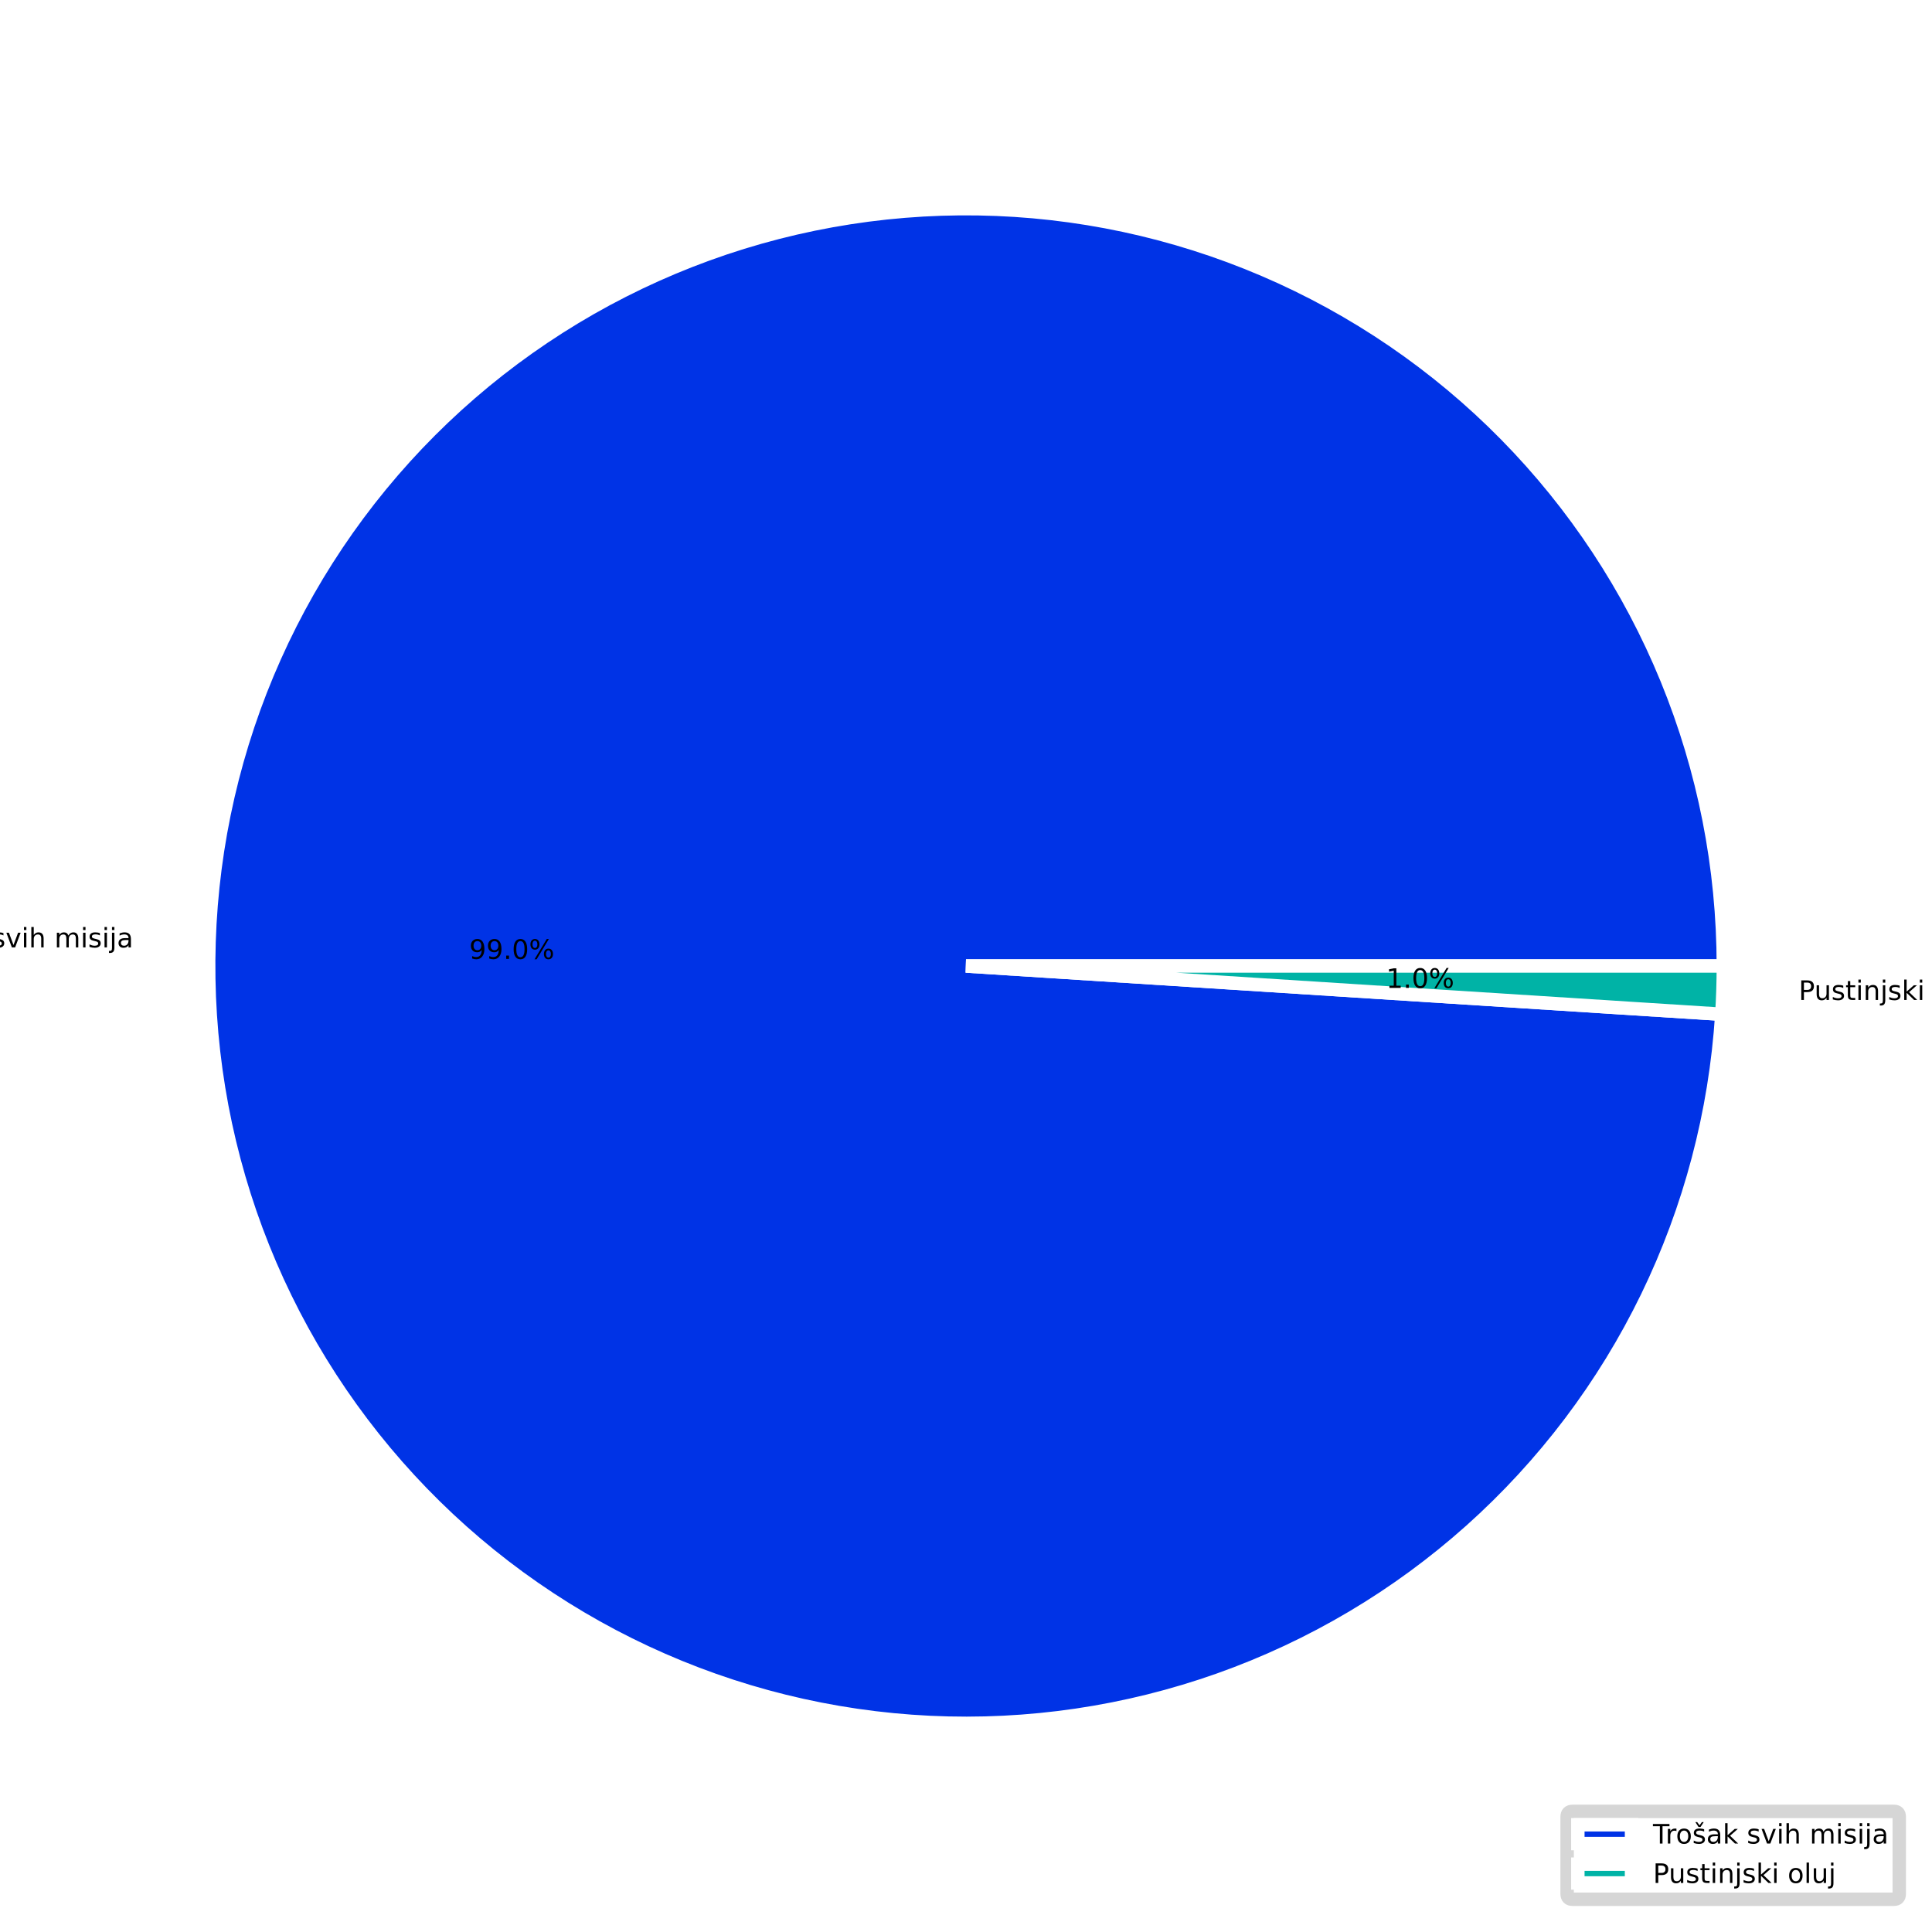
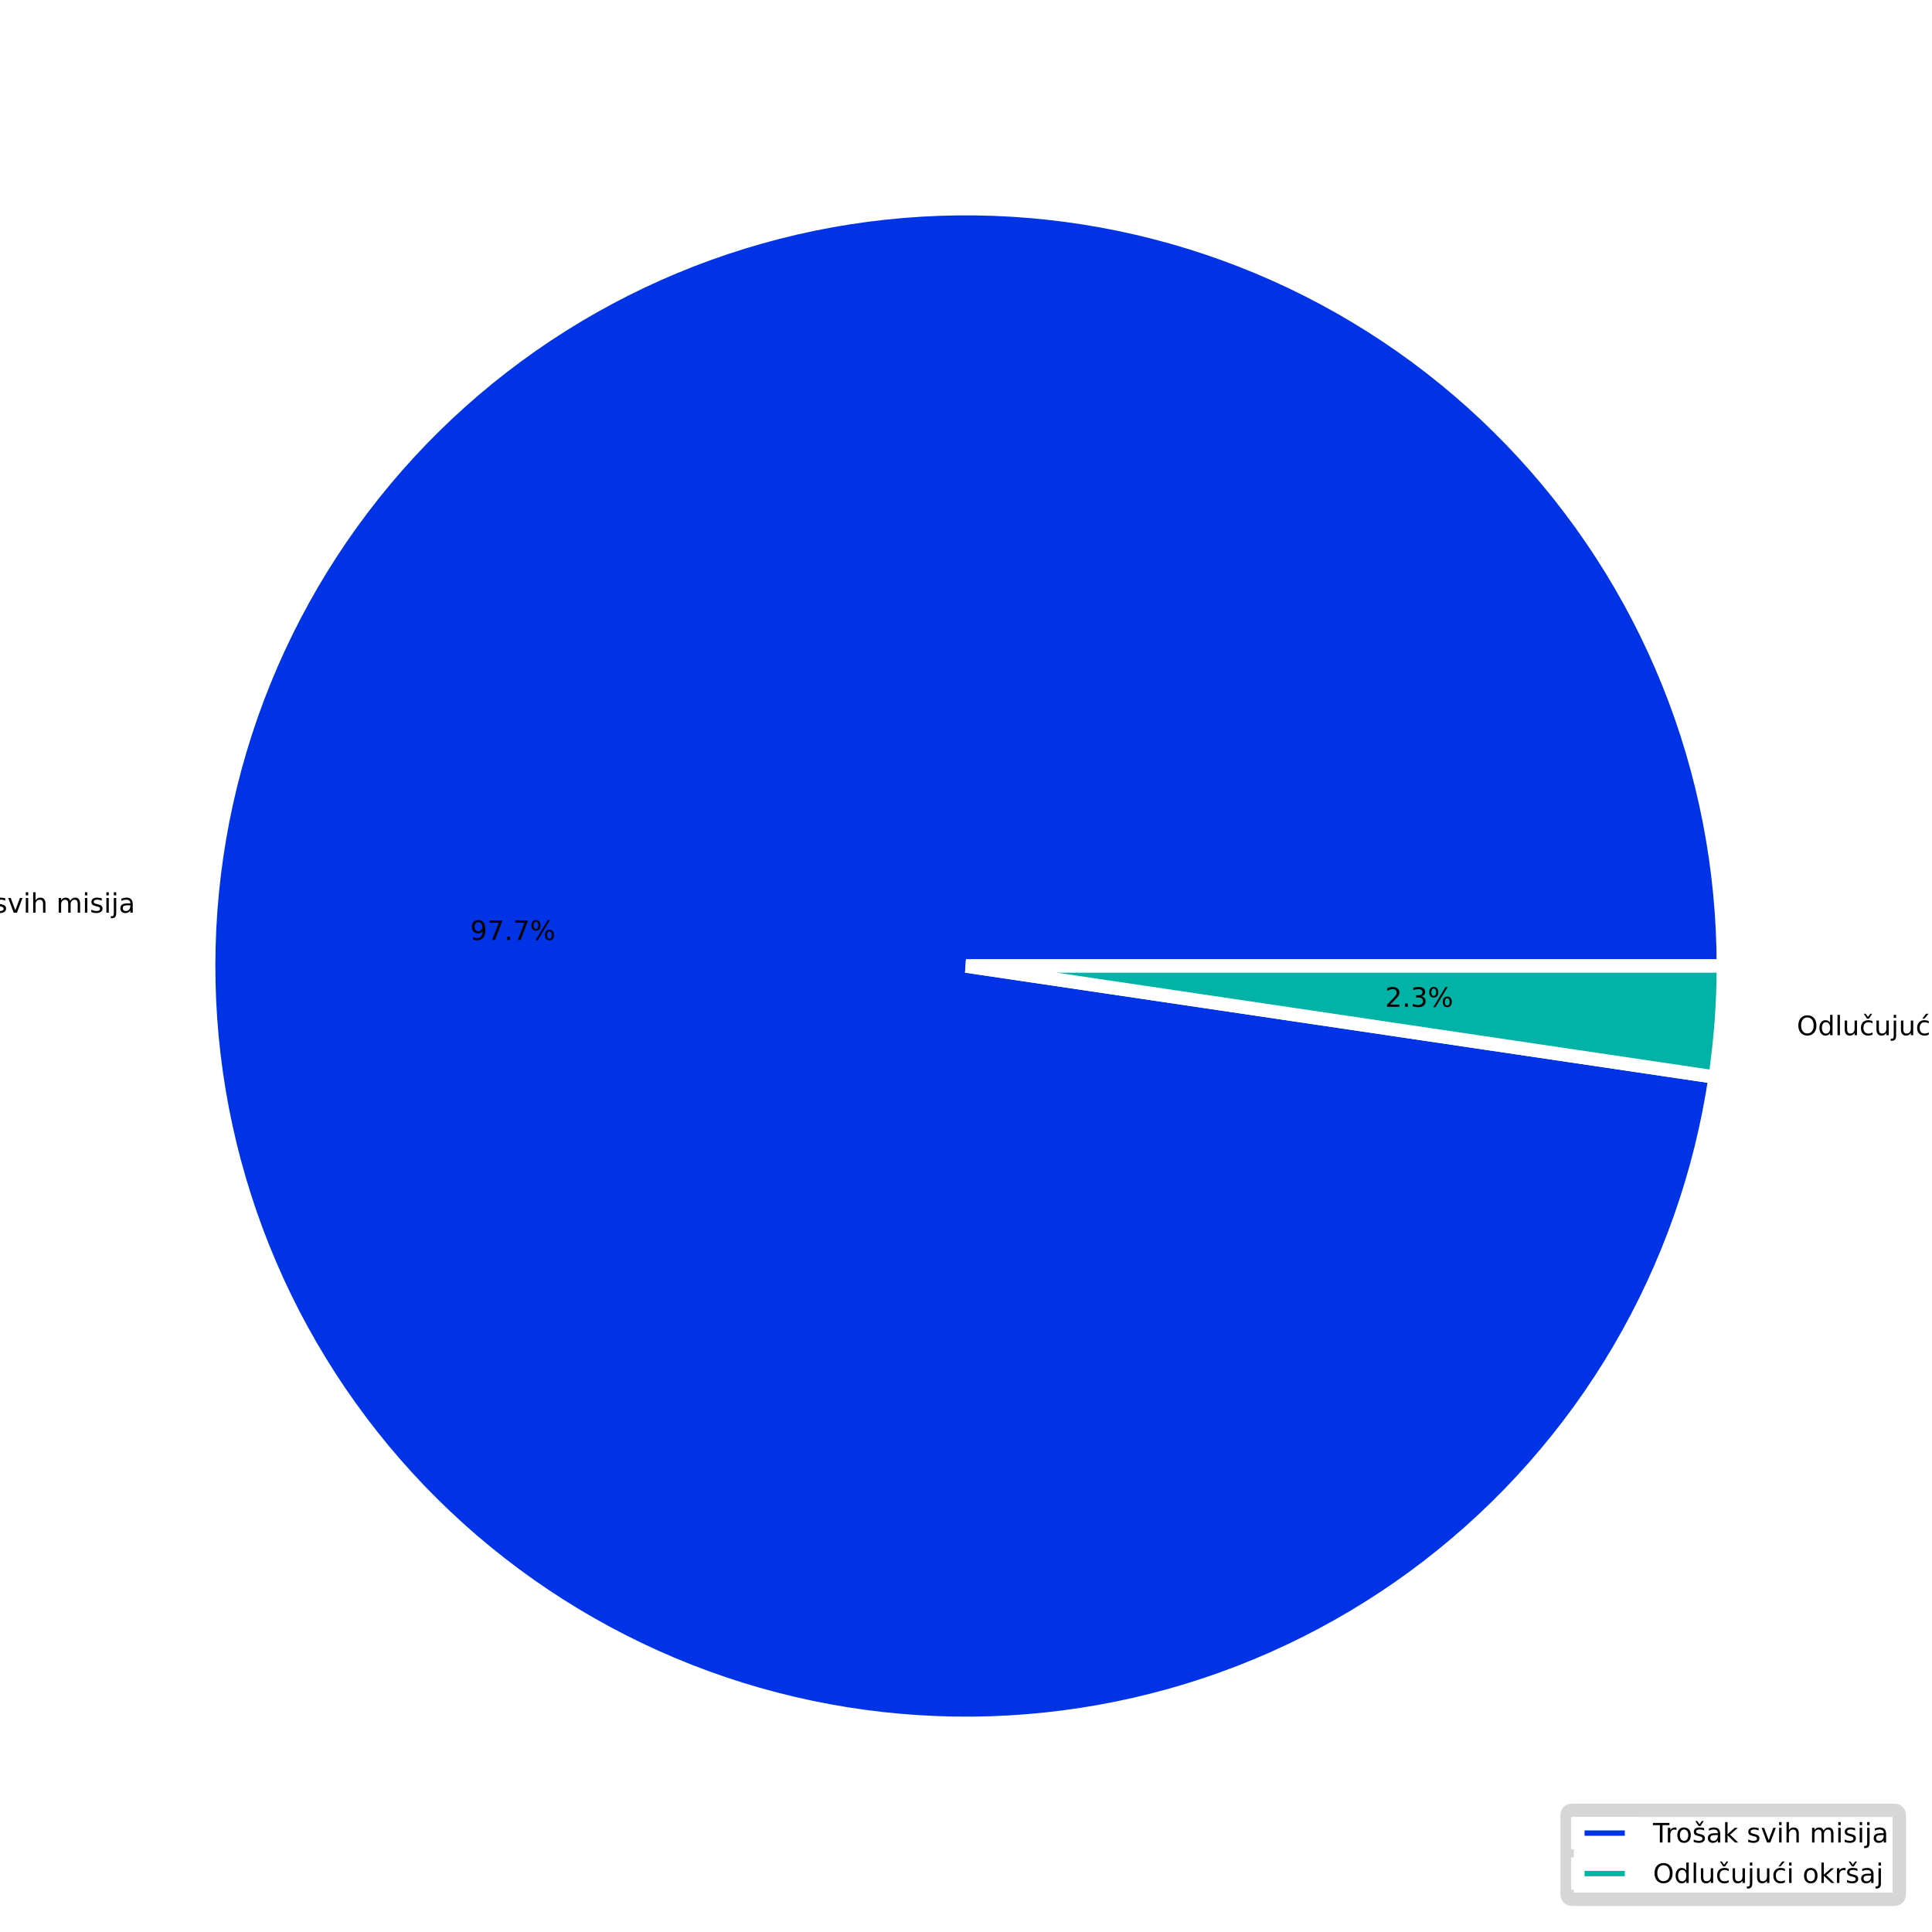
<svg xmlns="http://www.w3.org/2000/svg" xmlns:xlink="http://www.w3.org/1999/xlink" width="144pt" height="144pt" viewBox="0 0 144 144" version="1.1">
  <defs>
    <style type="text/css">*{stroke-linejoin: round; stroke-linecap: butt}</style>
  </defs>
  <g id="figure_1">
    <g id="patch_1">
      <path d="M 0 144  L 144 144  L 144 0  L 0 0  z " style="fill: #ffffff" />
    </g>
    <g id="axes_1">
      <g id="matplotlib.axis_1" />
      <g id="matplotlib.axis_2" />
      <g id="patch_2">
-         <path d="M 128.448 72  C 128.448 64.663 127.018 57.396 124.237 50.606  C 121.456 43.817 117.378 37.634 112.232 32.405  C 107.085 27.175 100.968 22.999 94.224 20.111  C 87.479 17.222 80.236 15.676 72.9 15.559  C 65.564 15.442 58.275 16.757 51.442 19.429  C 44.609 22.101 38.362 26.08 33.051 31.142  C 27.74 36.205 23.467 42.255 20.472 48.952  C 17.476 55.65 15.815 62.867 15.581 70.201  C 15.347 77.534 16.545 84.843 19.108 91.718  C 21.671 98.593 25.55 104.902 30.527 110.293  C 35.504 115.683 41.485 120.052 48.134 123.154  C 54.783 126.257 61.973 128.033 69.302 128.383  C 76.63 128.734 83.957 127.653 90.872 125.2  C 97.787 122.747 104.158 118.969 109.627 114.078  C 115.096 109.188 119.56 103.277 122.768 96.679  C 125.975 90.08 127.866 82.919 128.333 75.597  L 72 72  L 128.448 72  z " style="fill: #0033e6; stroke: #ffffff; stroke-linejoin: miter" />
+         <path d="M 128.448 72  C 128.448 64.762 127.056 57.591 124.348 50.879  C 121.64 44.167 117.666 38.038 112.643 32.827  C 107.62 27.615 101.641 23.418 95.033 20.465  C 88.425 17.512 81.31 15.857 74.077 15.59  C 66.844 15.324 59.627 16.451 52.82 18.91  C 46.013 21.37 39.741 25.116 34.349 29.943  C 28.956 34.771 24.542 40.591 21.348 47.086  C 18.153 53.581 16.237 60.63 15.705 67.848  C 15.173 75.066 16.033 82.32 18.241 89.213  C 20.448 96.107 23.96 102.511 28.586 108.078  C 33.212 113.645 38.866 118.27 45.239 121.701  C 51.612 125.133 58.585 127.307 65.779 128.104  C 72.973 128.902 80.254 128.308 87.223 126.357  C 94.193 124.405 100.723 121.13 106.456 116.712  C 112.189 112.294 117.019 106.814 120.683 100.572  C 124.346 94.33 126.775 87.441 127.837 80.281  L 72 72  L 128.448 72  z " style="fill: #0033e6; stroke: #ffffff; stroke-linejoin: miter" />
      </g>
      <g id="patch_3">
-         <path d="M 128.333 75.597  C 128.372 74.998 128.4 74.399 128.419 73.799  C 128.438 73.2 128.448 72.6 128.448 72  L 72 72  L 128.333 75.597  z " style="fill: #00b3a6; stroke: #ffffff; stroke-linejoin: miter" />
+         <path d="M 127.837 80.281  C 128.04 78.911 128.193 77.534 128.295 76.152  C 128.397 74.77 128.448 73.385 128.448 72  L 72 72  L 127.837 80.281  z " style="fill: #00b3a6; stroke: #ffffff; stroke-linejoin: miter" />
      </g>
      <g id="text_1">
-         <g transform="translate(-7.616874 70.61269) scale(0.02 -0.02)">
+         <g transform="translate(-7.480234 68.02475) scale(0.02 -0.02)">
          <defs>
            <path id="DejaVuSans-54" d="M -19 4666  L 3928 4666  L 3928 4134  L 2272 4134  L 2272 0  L 1638 0  L 1638 4134  L -19 4134  L -19 4666  z " transform="scale(0.015625)" />
            <path id="DejaVuSans-72" d="M 2631 2963  Q 2534 3019 2420 3045  Q 2306 3072 2169 3072  Q 1681 3072 1420 2755  Q 1159 2438 1159 1844  L 1159 0  L 581 0  L 581 3500  L 1159 3500  L 1159 2956  Q 1341 3275 1631 3429  Q 1922 3584 2338 3584  Q 2397 3584 2469 3576  Q 2541 3569 2628 3553  L 2631 2963  z " transform="scale(0.015625)" />
            <path id="DejaVuSans-6f" d="M 1959 3097  Q 1497 3097 1228 2736  Q 959 2375 959 1747  Q 959 1119 1226 758  Q 1494 397 1959 397  Q 2419 397 2687 759  Q 2956 1122 2956 1747  Q 2956 2369 2687 2733  Q 2419 3097 1959 3097  z M 1959 3584  Q 2709 3584 3137 3096  Q 3566 2609 3566 1747  Q 3566 888 3137 398  Q 2709 -91 1959 -91  Q 1206 -91 779 398  Q 353 888 353 1747  Q 353 2609 779 3096  Q 1206 3584 1959 3584  z " transform="scale(0.015625)" />
            <path id="DejaVuSans-161" d="M 2834 3397  L 2834 2853  Q 2591 2978 2328 3040  Q 2066 3103 1784 3103  Q 1356 3103 1142 2972  Q 928 2841 928 2578  Q 928 2378 1081 2264  Q 1234 2150 1697 2047  L 1894 2003  Q 2506 1872 2764 1633  Q 3022 1394 3022 966  Q 3022 478 2636 193  Q 2250 -91 1575 -91  Q 1294 -91 989 -36  Q 684 19 347 128  L 347 722  Q 666 556 975 473  Q 1284 391 1588 391  Q 1994 391 2212 530  Q 2431 669 2431 922  Q 2431 1156 2273 1281  Q 2116 1406 1581 1522  L 1381 1569  Q 847 1681 609 1914  Q 372 2147 372 2553  Q 372 3047 722 3315  Q 1072 3584 1716 3584  Q 2034 3584 2315 3537  Q 2597 3491 2834 3397  z M 1501 3944  L 736 5119  L 1170 5119  L 1733 4353  L 2295 5119  L 2729 5119  L 1964 3944  L 1501 3944  z M 1720 3584  L 1720 3584  z " transform="scale(0.015625)" />
            <path id="DejaVuSans-61" d="M 2194 1759  Q 1497 1759 1228 1600  Q 959 1441 959 1056  Q 959 750 1161 570  Q 1363 391 1709 391  Q 2188 391 2477 730  Q 2766 1069 2766 1631  L 2766 1759  L 2194 1759  z M 3341 1997  L 3341 0  L 2766 0  L 2766 531  Q 2569 213 2275 61  Q 1981 -91 1556 -91  Q 1019 -91 701 211  Q 384 513 384 1019  Q 384 1609 779 1909  Q 1175 2209 1959 2209  L 2766 2209  L 2766 2266  Q 2766 2663 2505 2880  Q 2244 3097 1772 3097  Q 1472 3097 1187 3025  Q 903 2953 641 2809  L 641 3341  Q 956 3463 1253 3523  Q 1550 3584 1831 3584  Q 2591 3584 2966 3190  Q 3341 2797 3341 1997  z " transform="scale(0.015625)" />
            <path id="DejaVuSans-6b" d="M 581 4863  L 1159 4863  L 1159 1991  L 2875 3500  L 3609 3500  L 1753 1863  L 3688 0  L 2938 0  L 1159 1709  L 1159 0  L 581 0  L 581 4863  z " transform="scale(0.015625)" />
            <path id="DejaVuSans-20" transform="scale(0.015625)" />
            <path id="DejaVuSans-73" d="M 2834 3397  L 2834 2853  Q 2591 2978 2328 3040  Q 2066 3103 1784 3103  Q 1356 3103 1142 2972  Q 928 2841 928 2578  Q 928 2378 1081 2264  Q 1234 2150 1697 2047  L 1894 2003  Q 2506 1872 2764 1633  Q 3022 1394 3022 966  Q 3022 478 2636 193  Q 2250 -91 1575 -91  Q 1294 -91 989 -36  Q 684 19 347 128  L 347 722  Q 666 556 975 473  Q 1284 391 1588 391  Q 1994 391 2212 530  Q 2431 669 2431 922  Q 2431 1156 2273 1281  Q 2116 1406 1581 1522  L 1381 1569  Q 847 1681 609 1914  Q 372 2147 372 2553  Q 372 3047 722 3315  Q 1072 3584 1716 3584  Q 2034 3584 2315 3537  Q 2597 3491 2834 3397  z " transform="scale(0.015625)" />
            <path id="DejaVuSans-76" d="M 191 3500  L 800 3500  L 1894 563  L 2988 3500  L 3597 3500  L 2284 0  L 1503 0  L 191 3500  z " transform="scale(0.015625)" />
            <path id="DejaVuSans-69" d="M 603 3500  L 1178 3500  L 1178 0  L 603 0  L 603 3500  z M 603 4863  L 1178 4863  L 1178 4134  L 603 4134  L 603 4863  z " transform="scale(0.015625)" />
            <path id="DejaVuSans-68" d="M 3513 2113  L 3513 0  L 2938 0  L 2938 2094  Q 2938 2591 2744 2837  Q 2550 3084 2163 3084  Q 1697 3084 1428 2787  Q 1159 2491 1159 1978  L 1159 0  L 581 0  L 581 4863  L 1159 4863  L 1159 2956  Q 1366 3272 1645 3428  Q 1925 3584 2291 3584  Q 2894 3584 3203 3211  Q 3513 2838 3513 2113  z " transform="scale(0.015625)" />
            <path id="DejaVuSans-6d" d="M 3328 2828  Q 3544 3216 3844 3400  Q 4144 3584 4550 3584  Q 5097 3584 5394 3201  Q 5691 2819 5691 2113  L 5691 0  L 5113 0  L 5113 2094  Q 5113 2597 4934 2840  Q 4756 3084 4391 3084  Q 3944 3084 3684 2787  Q 3425 2491 3425 1978  L 3425 0  L 2847 0  L 2847 2094  Q 2847 2600 2669 2842  Q 2491 3084 2119 3084  Q 1678 3084 1418 2786  Q 1159 2488 1159 1978  L 1159 0  L 581 0  L 581 3500  L 1159 3500  L 1159 2956  Q 1356 3278 1631 3431  Q 1906 3584 2284 3584  Q 2666 3584 2933 3390  Q 3200 3197 3328 2828  z " transform="scale(0.015625)" />
            <path id="DejaVuSans-6a" d="M 603 3500  L 1178 3500  L 1178 -63  Q 1178 -731 923 -1031  Q 669 -1331 103 -1331  L -116 -1331  L -116 -844  L 38 -844  Q 366 -844 484 -692  Q 603 -541 603 -63  L 603 3500  z M 603 4863  L 1178 4863  L 1178 4134  L 603 4134  L 603 4863  z " transform="scale(0.015625)" />
          </defs>
          <use xlink:href="#DejaVuSans-54" />
          <use xlink:href="#DejaVuSans-72" x="46.334" />
          <use xlink:href="#DejaVuSans-6f" x="85.197" />
          <use xlink:href="#DejaVuSans-161" x="146.379" />
          <use xlink:href="#DejaVuSans-61" x="198.479" />
          <use xlink:href="#DejaVuSans-6b" x="259.758" />
          <use xlink:href="#DejaVuSans-20" x="317.668" />
          <use xlink:href="#DejaVuSans-73" x="349.455" />
          <use xlink:href="#DejaVuSans-76" x="401.555" />
          <use xlink:href="#DejaVuSans-69" x="460.734" />
          <use xlink:href="#DejaVuSans-68" x="488.518" />
          <use xlink:href="#DejaVuSans-20" x="551.896" />
          <use xlink:href="#DejaVuSans-6d" x="583.684" />
          <use xlink:href="#DejaVuSans-69" x="681.096" />
          <use xlink:href="#DejaVuSans-73" x="708.879" />
          <use xlink:href="#DejaVuSans-69" x="760.979" />
          <use xlink:href="#DejaVuSans-6a" x="788.762" />
          <use xlink:href="#DejaVuSans-61" x="816.545" />
        </g>
      </g>
      <g id="text_2">
-         <g transform="translate(34.97169 71.47232) scale(0.02 -0.02)">
+         <g transform="translate(35.04622 70.06072) scale(0.02 -0.02)">
          <defs>
            <path id="DejaVuSans-39" d="M 703 97  L 703 672  Q 941 559 1184 500  Q 1428 441 1663 441  Q 2288 441 2617 861  Q 2947 1281 2994 2138  Q 2813 1869 2534 1725  Q 2256 1581 1919 1581  Q 1219 1581 811 2004  Q 403 2428 403 3163  Q 403 3881 828 4315  Q 1253 4750 1959 4750  Q 2769 4750 3195 4129  Q 3622 3509 3622 2328  Q 3622 1225 3098 567  Q 2575 -91 1691 -91  Q 1453 -91 1209 -44  Q 966 3 703 97  z M 1959 2075  Q 2384 2075 2632 2365  Q 2881 2656 2881 3163  Q 2881 3666 2632 3958  Q 2384 4250 1959 4250  Q 1534 4250 1286 3958  Q 1038 3666 1038 3163  Q 1038 2656 1286 2365  Q 1534 2075 1959 2075  z " transform="scale(0.015625)" />
+             <path id="DejaVuSans-37" d="M 525 4666  L 3525 4666  L 3525 4397  L 1831 0  L 1172 0  L 2766 4134  L 525 4134  L 525 4666  z " transform="scale(0.015625)" />
            <path id="DejaVuSans-2e" d="M 684 794  L 1344 794  L 1344 0  L 684 0  L 684 794  z " transform="scale(0.015625)" />
-             <path id="DejaVuSans-30" d="M 2034 4250  Q 1547 4250 1301 3770  Q 1056 3291 1056 2328  Q 1056 1369 1301 889  Q 1547 409 2034 409  Q 2525 409 2770 889  Q 3016 1369 3016 2328  Q 3016 3291 2770 3770  Q 2525 4250 2034 4250  z M 2034 4750  Q 2819 4750 3233 4129  Q 3647 3509 3647 2328  Q 3647 1150 3233 529  Q 2819 -91 2034 -91  Q 1250 -91 836 529  Q 422 1150 422 2328  Q 422 3509 836 4129  Q 1250 4750 2034 4750  z " transform="scale(0.015625)" />
            <path id="DejaVuSans-25" d="M 4653 2053  Q 4381 2053 4226 1822  Q 4072 1591 4072 1178  Q 4072 772 4226 539  Q 4381 306 4653 306  Q 4919 306 5073 539  Q 5228 772 5228 1178  Q 5228 1588 5073 1820  Q 4919 2053 4653 2053  z M 4653 2450  Q 5147 2450 5437 2106  Q 5728 1763 5728 1178  Q 5728 594 5436 251  Q 5144 -91 4653 -91  Q 4153 -91 3862 251  Q 3572 594 3572 1178  Q 3572 1766 3864 2108  Q 4156 2450 4653 2450  z M 1428 4353  Q 1159 4353 1004 4120  Q 850 3888 850 3481  Q 850 3069 1003 2837  Q 1156 2606 1428 2606  Q 1700 2606 1854 2837  Q 2009 3069 2009 3481  Q 2009 3884 1853 4118  Q 1697 4353 1428 4353  z M 4250 4750  L 4750 4750  L 1831 -91  L 1331 -91  L 4250 4750  z M 1428 4750  Q 1922 4750 2215 4408  Q 2509 4066 2509 3481  Q 2509 2891 2217 2550  Q 1925 2209 1428 2209  Q 931 2209 642 2551  Q 353 2894 353 3481  Q 353 4063 643 4406  Q 934 4750 1428 4750  z " transform="scale(0.015625)" />
          </defs>
          <use xlink:href="#DejaVuSans-39" />
-           <use xlink:href="#DejaVuSans-39" x="63.623" />
+           <use xlink:href="#DejaVuSans-37" x="63.623" />
          <use xlink:href="#DejaVuSans-2e" x="127.246" />
-           <use xlink:href="#DejaVuSans-30" x="159.033" />
+           <use xlink:href="#DejaVuSans-37" x="159.033" />
          <use xlink:href="#DejaVuSans-25" x="222.656" />
        </g>
      </g>
      <g id="text_3">
-         <g transform="translate(134.0612 74.53107) scale(0.02 -0.02)">
+         <g transform="translate(133.9246 77.159) scale(0.02 -0.02)">
          <defs>
-             <path id="DejaVuSans-50" d="M 1259 4147  L 1259 2394  L 2053 2394  Q 2494 2394 2734 2622  Q 2975 2850 2975 3272  Q 2975 3691 2734 3919  Q 2494 4147 2053 4147  L 1259 4147  z M 628 4666  L 2053 4666  Q 2838 4666 3239 4311  Q 3641 3956 3641 3272  Q 3641 2581 3239 2228  Q 2838 1875 2053 1875  L 1259 1875  L 1259 0  L 628 0  L 628 4666  z " transform="scale(0.015625)" />
+             <path id="DejaVuSans-4f" d="M 2522 4238  Q 1834 4238 1429 3725  Q 1025 3213 1025 2328  Q 1025 1447 1429 934  Q 1834 422 2522 422  Q 3209 422 3611 934  Q 4013 1447 4013 2328  Q 4013 3213 3611 3725  Q 3209 4238 2522 4238  z M 2522 4750  Q 3503 4750 4090 4092  Q 4678 3434 4678 2328  Q 4678 1225 4090 567  Q 3503 -91 2522 -91  Q 1538 -91 948 565  Q 359 1222 359 2328  Q 359 3434 948 4092  Q 1538 4750 2522 4750  z " transform="scale(0.015625)" />
+             <path id="DejaVuSans-64" d="M 2906 2969  L 2906 4863  L 3481 4863  L 3481 0  L 2906 0  L 2906 525  Q 2725 213 2448 61  Q 2172 -91 1784 -91  Q 1150 -91 751 415  Q 353 922 353 1747  Q 353 2572 751 3078  Q 1150 3584 1784 3584  Q 2172 3584 2448 3432  Q 2725 3281 2906 2969  z M 947 1747  Q 947 1113 1208 752  Q 1469 391 1925 391  Q 2381 391 2643 752  Q 2906 1113 2906 1747  Q 2906 2381 2643 2742  Q 2381 3103 1925 3103  Q 1469 3103 1208 2742  Q 947 2381 947 1747  z " transform="scale(0.015625)" />
+             <path id="DejaVuSans-6c" d="M 603 4863  L 1178 4863  L 1178 0  L 603 0  L 603 4863  z " transform="scale(0.015625)" />
            <path id="DejaVuSans-75" d="M 544 1381  L 544 3500  L 1119 3500  L 1119 1403  Q 1119 906 1312 657  Q 1506 409 1894 409  Q 2359 409 2629 706  Q 2900 1003 2900 1516  L 2900 3500  L 3475 3500  L 3475 0  L 2900 0  L 2900 538  Q 2691 219 2414 64  Q 2138 -91 1772 -91  Q 1169 -91 856 284  Q 544 659 544 1381  z M 1991 3584  L 1991 3584  z " transform="scale(0.015625)" />
-             <path id="DejaVuSans-74" d="M 1172 4494  L 1172 3500  L 2356 3500  L 2356 3053  L 1172 3053  L 1172 1153  Q 1172 725 1289 603  Q 1406 481 1766 481  L 2356 481  L 2356 0  L 1766 0  Q 1100 0 847 248  Q 594 497 594 1153  L 594 3053  L 172 3053  L 172 3500  L 594 3500  L 594 4494  L 1172 4494  z " transform="scale(0.015625)" />
-             <path id="DejaVuSans-6e" d="M 3513 2113  L 3513 0  L 2938 0  L 2938 2094  Q 2938 2591 2744 2837  Q 2550 3084 2163 3084  Q 1697 3084 1428 2787  Q 1159 2491 1159 1978  L 1159 0  L 581 0  L 581 3500  L 1159 3500  L 1159 2956  Q 1366 3272 1645 3428  Q 1925 3584 2291 3584  Q 2894 3584 3203 3211  Q 3513 2838 3513 2113  z " transform="scale(0.015625)" />
-             <path id="DejaVuSans-6c" d="M 603 4863  L 1178 4863  L 1178 0  L 603 0  L 603 4863  z " transform="scale(0.015625)" />
+             <path id="DejaVuSans-10d" d="M 3122 3366  L 3122 2828  Q 2878 2963 2633 3030  Q 2388 3097 2138 3097  Q 1578 3097 1268 2742  Q 959 2388 959 1747  Q 959 1106 1268 751  Q 1578 397 2138 397  Q 2388 397 2633 464  Q 2878 531 3122 666  L 3122 134  Q 2881 22 2623 -34  Q 2366 -91 2075 -91  Q 1284 -91 818 406  Q 353 903 353 1747  Q 353 2603 823 3093  Q 1294 3584 2113 3584  Q 2378 3584 2631 3529  Q 2884 3475 3122 3366  z M 1801 3944  L 1035 5119  L 1470 5119  L 2032 4353  L 2595 5119  L 3029 5119  L 2263 3944  L 1801 3944  z " transform="scale(0.015625)" />
+             <path id="DejaVuSans-107" d="M 3122 3366  L 3122 2828  Q 2878 2963 2633 3030  Q 2388 3097 2138 3097  Q 1578 3097 1268 2742  Q 959 2388 959 1747  Q 959 1106 1268 751  Q 1578 397 2138 397  Q 2388 397 2633 464  Q 2878 531 3122 666  L 3122 134  Q 2881 22 2623 -34  Q 2366 -91 2075 -91  Q 1284 -91 818 406  Q 353 903 353 1747  Q 353 2603 823 3093  Q 1294 3584 2113 3584  Q 2378 3584 2631 3529  Q 2884 3475 3122 3366  z M 2466 5119  L 3088 5119  L 2070 3944  L 1591 3944  L 2466 5119  z " transform="scale(0.015625)" />
          </defs>
-           <use xlink:href="#DejaVuSans-50" />
-           <use xlink:href="#DejaVuSans-75" x="58.553" />
-           <use xlink:href="#DejaVuSans-73" x="121.932" />
-           <use xlink:href="#DejaVuSans-74" x="174.031" />
-           <use xlink:href="#DejaVuSans-69" x="213.24" />
-           <use xlink:href="#DejaVuSans-6e" x="241.023" />
-           <use xlink:href="#DejaVuSans-6a" x="304.402" />
-           <use xlink:href="#DejaVuSans-73" x="332.186" />
-           <use xlink:href="#DejaVuSans-6b" x="384.285" />
-           <use xlink:href="#DejaVuSans-69" x="442.195" />
-           <use xlink:href="#DejaVuSans-20" x="469.979" />
-           <use xlink:href="#DejaVuSans-6f" x="501.766" />
-           <use xlink:href="#DejaVuSans-6c" x="562.947" />
-           <use xlink:href="#DejaVuSans-75" x="590.73" />
-           <use xlink:href="#DejaVuSans-6a" x="654.109" />
+           <use xlink:href="#DejaVuSans-4f" />
+           <use xlink:href="#DejaVuSans-64" x="78.711" />
+           <use xlink:href="#DejaVuSans-6c" x="142.188" />
+           <use xlink:href="#DejaVuSans-75" x="169.971" />
+           <use xlink:href="#DejaVuSans-10d" x="233.35" />
+           <use xlink:href="#DejaVuSans-75" x="288.33" />
+           <use xlink:href="#DejaVuSans-6a" x="351.709" />
+           <use xlink:href="#DejaVuSans-75" x="379.492" />
+           <use xlink:href="#DejaVuSans-107" x="442.871" />
+           <use xlink:href="#DejaVuSans-69" x="497.852" />
+           <use xlink:href="#DejaVuSans-20" x="525.635" />
+           <use xlink:href="#DejaVuSans-6f" x="557.422" />
+           <use xlink:href="#DejaVuSans-6b" x="618.604" />
+           <use xlink:href="#DejaVuSans-72" x="676.514" />
+           <use xlink:href="#DejaVuSans-161" x="717.627" />
+           <use xlink:href="#DejaVuSans-61" x="769.727" />
+           <use xlink:href="#DejaVuSans-6a" x="831.006" />
        </g>
      </g>
      <g id="text_4">
-         <g transform="translate(103.3111 73.63144) scale(0.02 -0.02)">
+         <g transform="translate(103.2366 75.04303) scale(0.02 -0.02)">
          <defs>
-             <path id="DejaVuSans-31" d="M 794 531  L 1825 531  L 1825 4091  L 703 3866  L 703 4441  L 1819 4666  L 2450 4666  L 2450 531  L 3481 531  L 3481 0  L 794 0  L 794 531  z " transform="scale(0.015625)" />
+             <path id="DejaVuSans-32" d="M 1228 531  L 3431 531  L 3431 0  L 469 0  L 469 531  Q 828 903 1448 1529  Q 2069 2156 2228 2338  Q 2531 2678 2651 2914  Q 2772 3150 2772 3378  Q 2772 3750 2511 3984  Q 2250 4219 1831 4219  Q 1534 4219 1204 4116  Q 875 4013 500 3803  L 500 4441  Q 881 4594 1212 4672  Q 1544 4750 1819 4750  Q 2544 4750 2975 4387  Q 3406 4025 3406 3419  Q 3406 3131 3298 2873  Q 3191 2616 2906 2266  Q 2828 2175 2409 1742  Q 1991 1309 1228 531  z " transform="scale(0.015625)" />
+             <path id="DejaVuSans-33" d="M 2597 2516  Q 3050 2419 3304 2112  Q 3559 1806 3559 1356  Q 3559 666 3084 287  Q 2609 -91 1734 -91  Q 1441 -91 1130 -33  Q 819 25 488 141  L 488 750  Q 750 597 1062 519  Q 1375 441 1716 441  Q 2309 441 2620 675  Q 2931 909 2931 1356  Q 2931 1769 2642 2001  Q 2353 2234 1838 2234  L 1294 2234  L 1294 2753  L 1863 2753  Q 2328 2753 2575 2939  Q 2822 3125 2822 3475  Q 2822 3834 2567 4026  Q 2313 4219 1838 4219  Q 1578 4219 1281 4162  Q 984 4106 628 3988  L 628 4550  Q 988 4650 1302 4700  Q 1616 4750 1894 4750  Q 2613 4750 3031 4423  Q 3450 4097 3450 3541  Q 3450 3153 3228 2886  Q 3006 2619 2597 2516  z " transform="scale(0.015625)" />
          </defs>
-           <use xlink:href="#DejaVuSans-31" />
+           <use xlink:href="#DejaVuSans-32" />
          <use xlink:href="#DejaVuSans-2e" x="63.623" />
-           <use xlink:href="#DejaVuSans-30" x="95.41" />
+           <use xlink:href="#DejaVuSans-33" x="95.41" />
          <use xlink:href="#DejaVuSans-25" x="159.033" />
        </g>
      </g>
      <g id="legend_1">
        <g id="patch_4">
-           <path d="M 117.204 141.56  L 141.16 141.56  Q 141.56 141.56 141.56 141.16  L 141.56 135.409  Q 141.56 135.009 141.16 135.009  L 117.204 135.009  Q 116.804 135.009 116.804 135.409  L 116.804 141.16  Q 116.804 141.56 117.204 141.56  z " style="fill: #ffffff; opacity: 0.8; stroke: #cccccc; stroke-linejoin: miter" />
+           <path d="M 117.204 141.56  L 141.16 141.56  Q 141.56 141.56 141.56 141.16  L 141.56 135.329  Q 141.56 134.929 141.16 134.929  L 117.204 134.929  Q 116.804 134.929 116.804 135.329  L 116.804 141.16  Q 116.804 141.56 117.204 141.56  z " style="fill: #ffffff; opacity: 0.8; stroke: #cccccc; stroke-linejoin: miter" />
        </g>
        <g id="patch_5">
-           <path d="M 117.604 137.408  L 121.604 137.408  L 121.604 136.008  L 117.604 136.008  z " style="fill: #0033e6; stroke: #ffffff; stroke-linejoin: miter" />
+           <path d="M 117.604 137.328  L 121.604 137.328  L 121.604 135.928  L 117.604 135.928  z " style="fill: #0033e6; stroke: #ffffff; stroke-linejoin: miter" />
        </g>
        <g id="text_5">
-           <g transform="translate(123.2044 137.4084) scale(0.02 -0.02)">
+           <g transform="translate(123.2044 137.3284) scale(0.02 -0.02)">
            <use xlink:href="#DejaVuSans-54" />
            <use xlink:href="#DejaVuSans-72" x="46.334" />
            <use xlink:href="#DejaVuSans-6f" x="85.197" />
            <use xlink:href="#DejaVuSans-161" x="146.379" />
            <use xlink:href="#DejaVuSans-61" x="198.479" />
            <use xlink:href="#DejaVuSans-6b" x="259.758" />
            <use xlink:href="#DejaVuSans-20" x="317.668" />
            <use xlink:href="#DejaVuSans-73" x="349.455" />
            <use xlink:href="#DejaVuSans-76" x="401.555" />
            <use xlink:href="#DejaVuSans-69" x="460.734" />
            <use xlink:href="#DejaVuSans-68" x="488.518" />
            <use xlink:href="#DejaVuSans-20" x="551.896" />
            <use xlink:href="#DejaVuSans-6d" x="583.684" />
            <use xlink:href="#DejaVuSans-69" x="681.096" />
            <use xlink:href="#DejaVuSans-73" x="708.879" />
            <use xlink:href="#DejaVuSans-69" x="760.979" />
            <use xlink:href="#DejaVuSans-6a" x="788.762" />
            <use xlink:href="#DejaVuSans-61" x="816.545" />
          </g>
        </g>
        <g id="patch_6">
          <path d="M 117.604 140.344  L 121.604 140.344  L 121.604 138.944  L 117.604 138.944  z " style="fill: #00b3a6; stroke: #ffffff; stroke-linejoin: miter" />
        </g>
        <g id="text_6">
          <g transform="translate(123.2044 140.3441) scale(0.02 -0.02)">
-             <use xlink:href="#DejaVuSans-50" />
-             <use xlink:href="#DejaVuSans-75" x="58.553" />
-             <use xlink:href="#DejaVuSans-73" x="121.932" />
-             <use xlink:href="#DejaVuSans-74" x="174.031" />
-             <use xlink:href="#DejaVuSans-69" x="213.24" />
-             <use xlink:href="#DejaVuSans-6e" x="241.023" />
-             <use xlink:href="#DejaVuSans-6a" x="304.402" />
-             <use xlink:href="#DejaVuSans-73" x="332.186" />
-             <use xlink:href="#DejaVuSans-6b" x="384.285" />
-             <use xlink:href="#DejaVuSans-69" x="442.195" />
-             <use xlink:href="#DejaVuSans-20" x="469.979" />
-             <use xlink:href="#DejaVuSans-6f" x="501.766" />
-             <use xlink:href="#DejaVuSans-6c" x="562.947" />
-             <use xlink:href="#DejaVuSans-75" x="590.73" />
-             <use xlink:href="#DejaVuSans-6a" x="654.109" />
+             <use xlink:href="#DejaVuSans-4f" />
+             <use xlink:href="#DejaVuSans-64" x="78.711" />
+             <use xlink:href="#DejaVuSans-6c" x="142.188" />
+             <use xlink:href="#DejaVuSans-75" x="169.971" />
+             <use xlink:href="#DejaVuSans-10d" x="233.35" />
+             <use xlink:href="#DejaVuSans-75" x="288.33" />
+             <use xlink:href="#DejaVuSans-6a" x="351.709" />
+             <use xlink:href="#DejaVuSans-75" x="379.492" />
+             <use xlink:href="#DejaVuSans-107" x="442.871" />
+             <use xlink:href="#DejaVuSans-69" x="497.852" />
+             <use xlink:href="#DejaVuSans-20" x="525.635" />
+             <use xlink:href="#DejaVuSans-6f" x="557.422" />
+             <use xlink:href="#DejaVuSans-6b" x="618.604" />
+             <use xlink:href="#DejaVuSans-72" x="676.514" />
+             <use xlink:href="#DejaVuSans-161" x="717.627" />
+             <use xlink:href="#DejaVuSans-61" x="769.727" />
+             <use xlink:href="#DejaVuSans-6a" x="831.006" />
          </g>
        </g>
      </g>
    </g>
  </g>
</svg>
